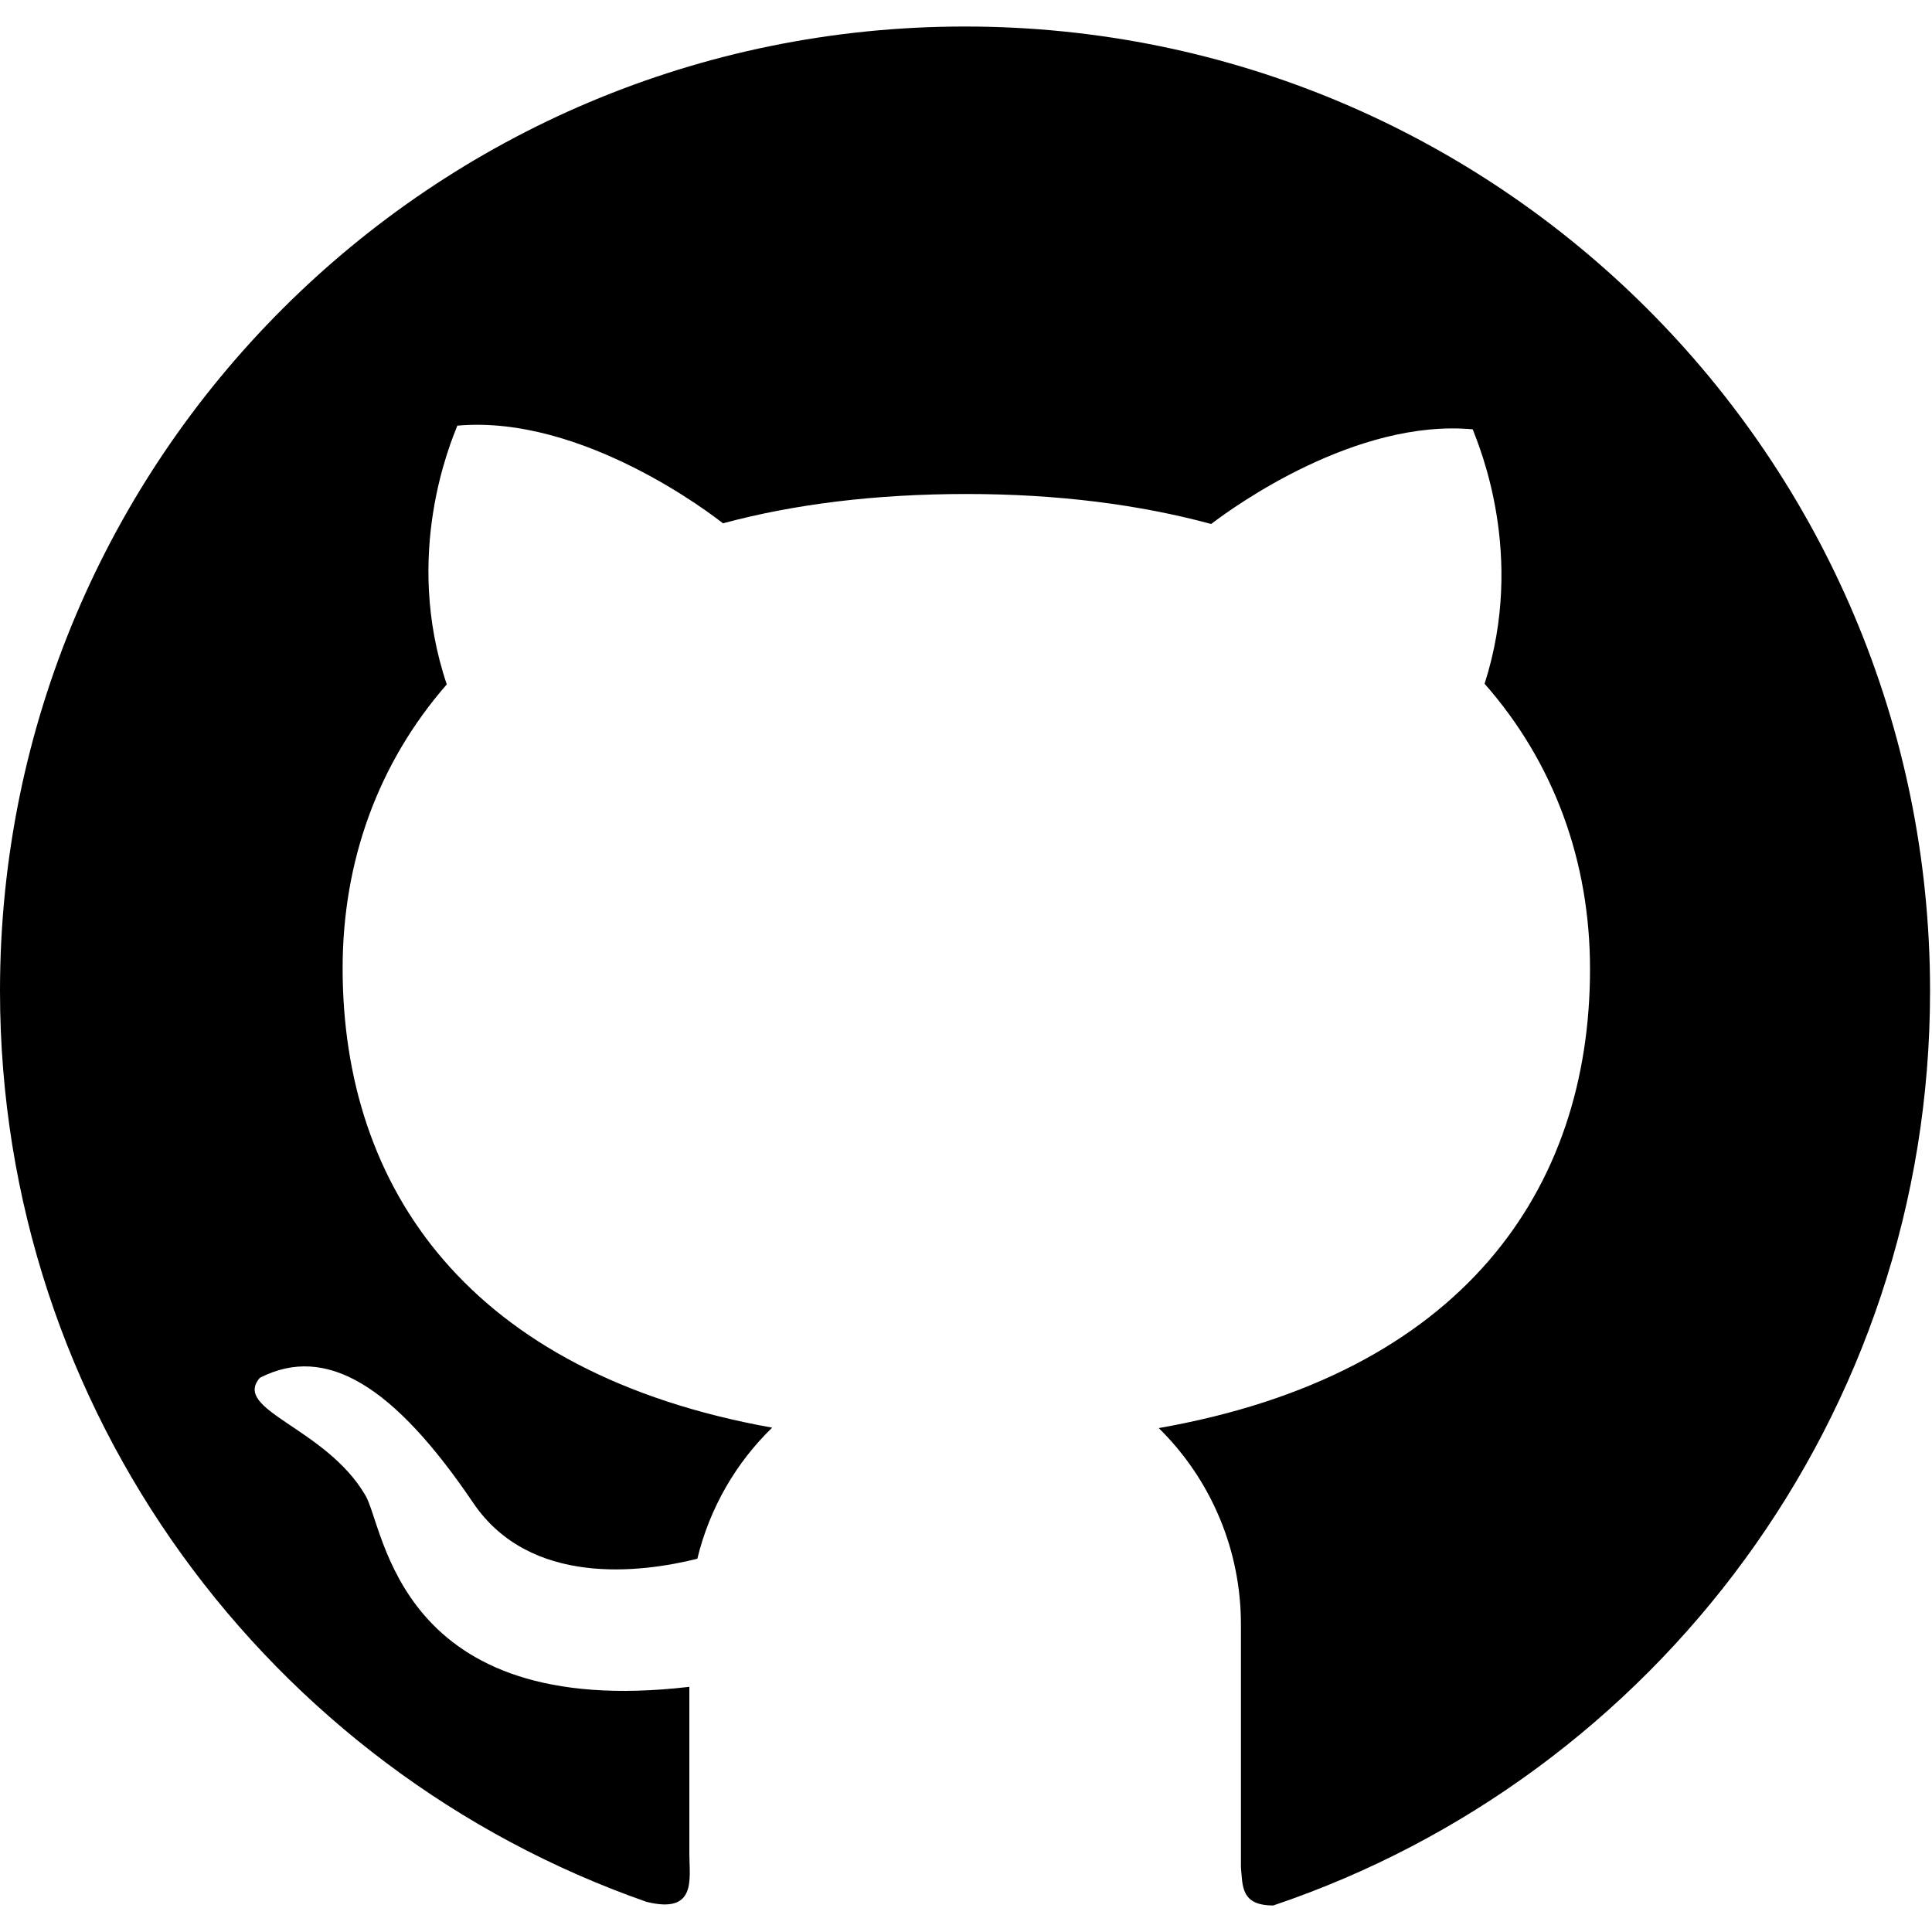
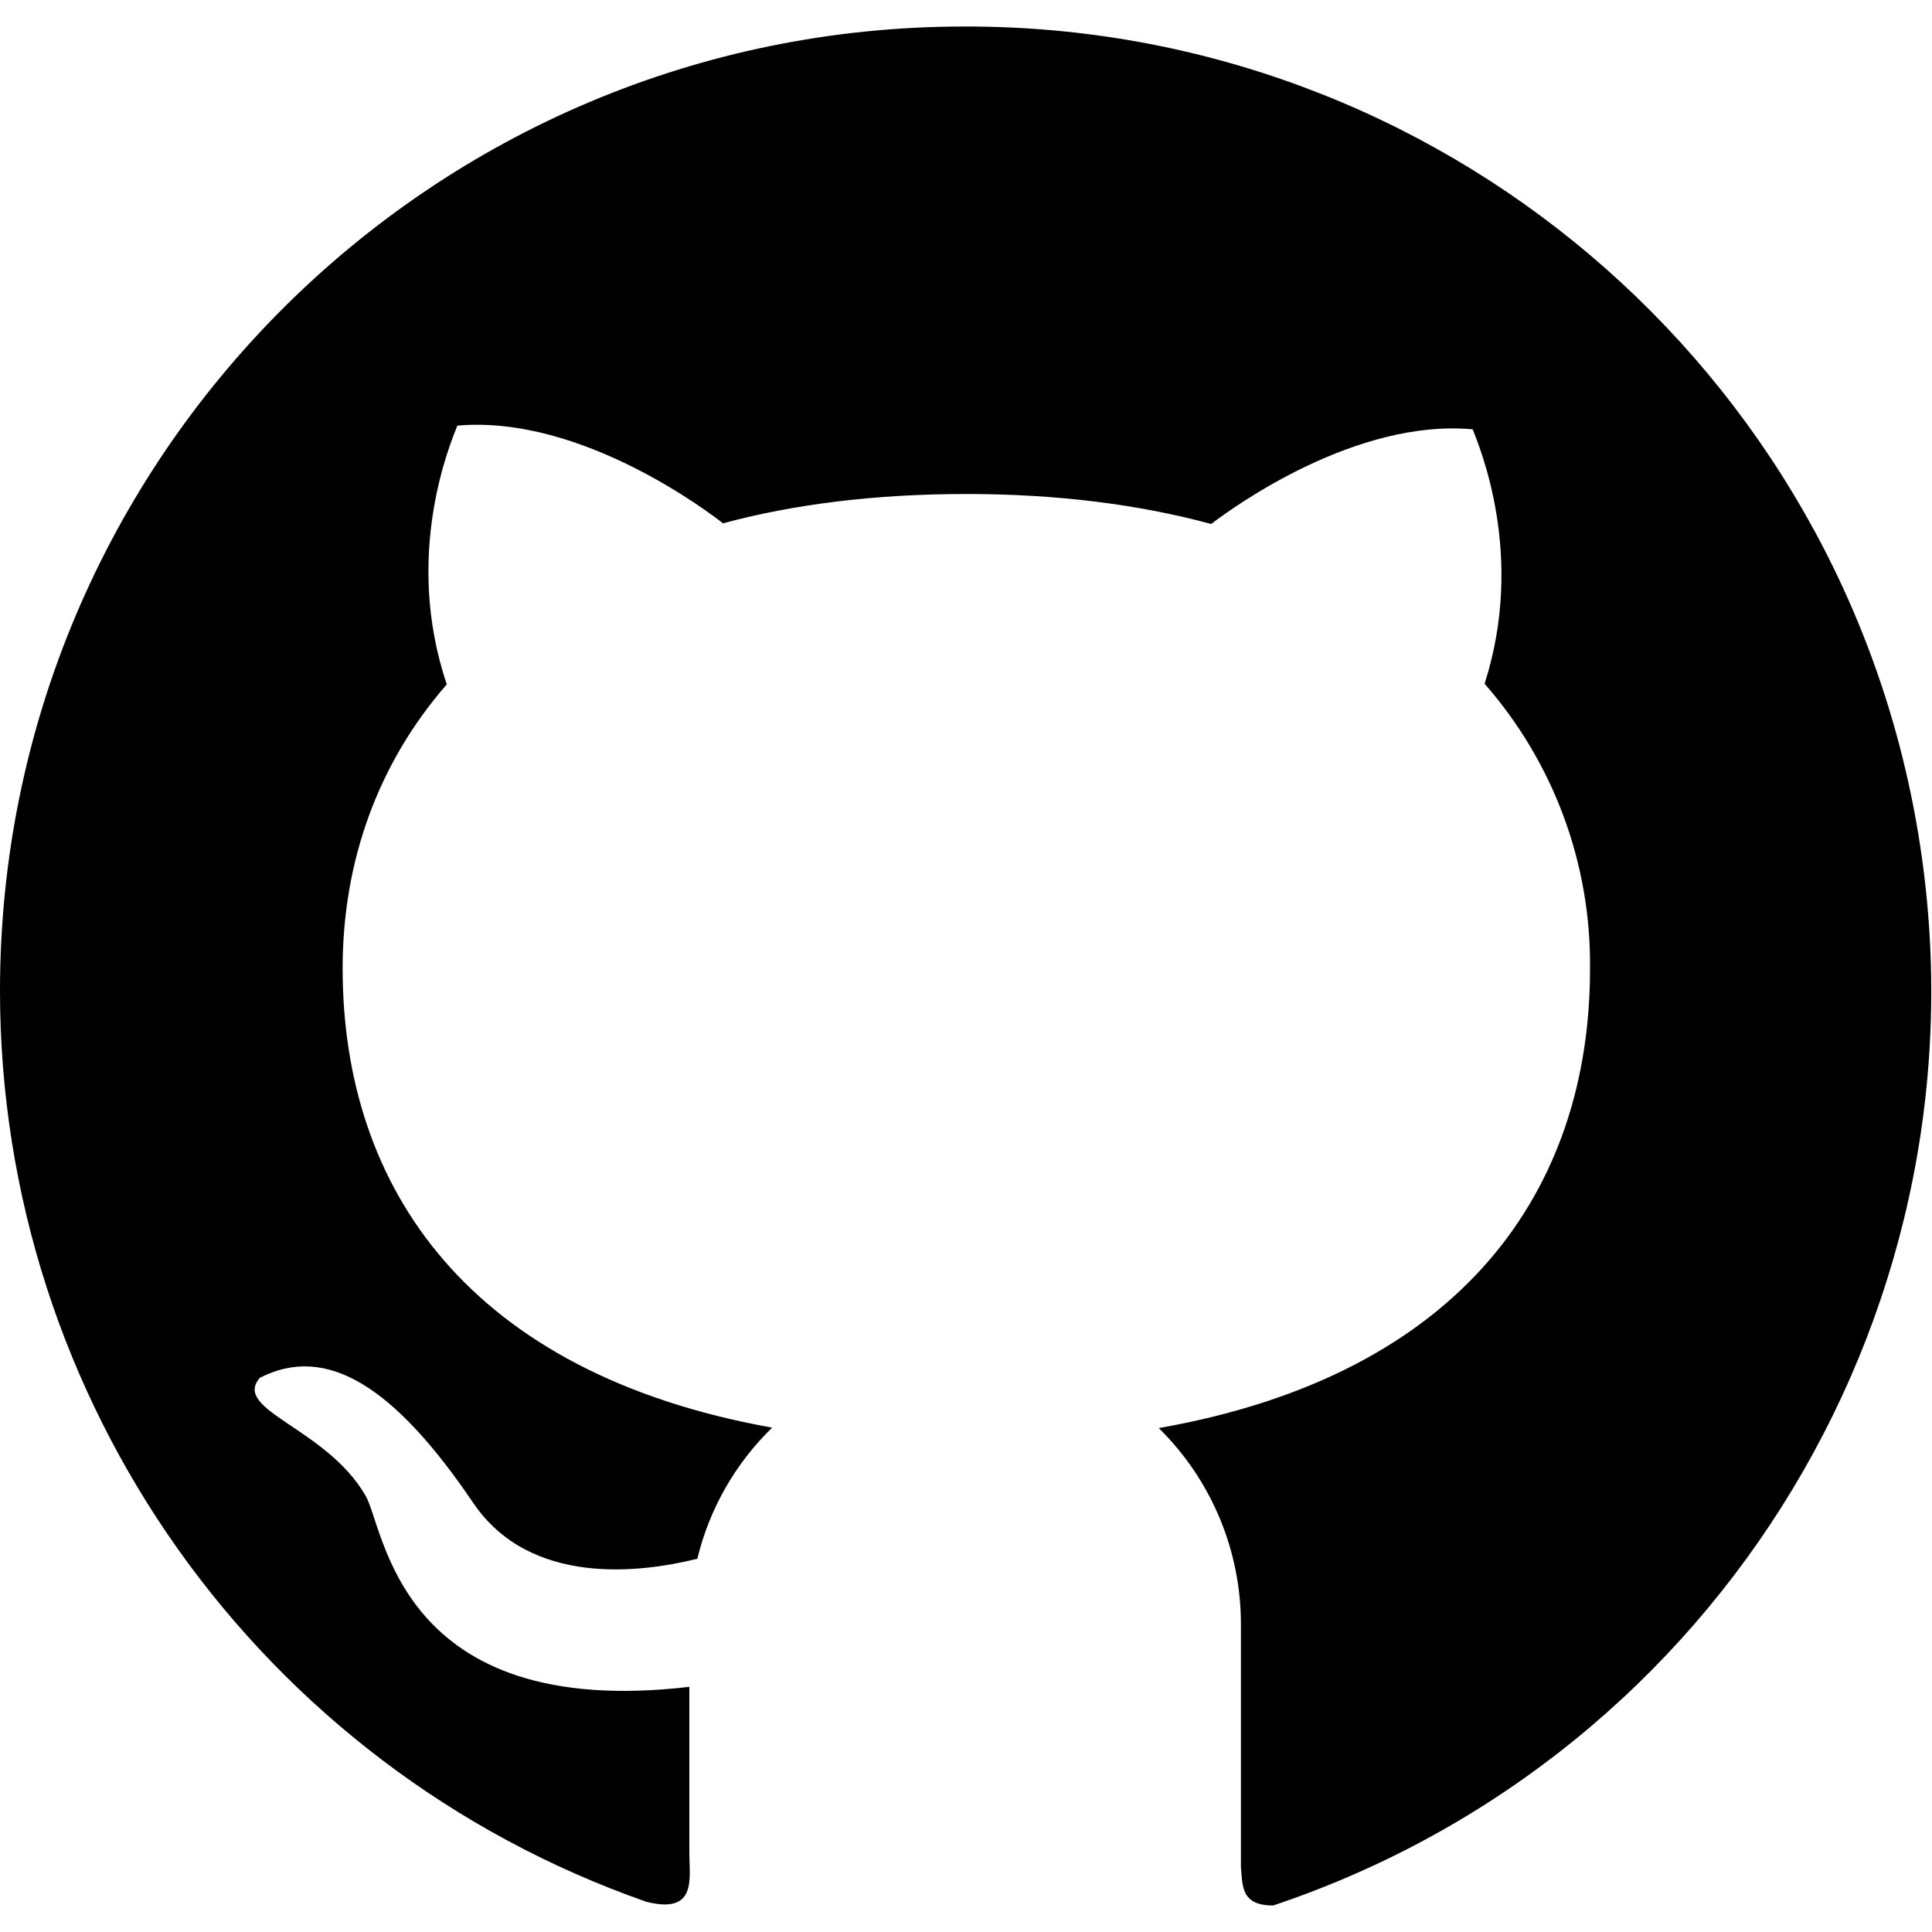
- <svg viewBox="64 64 896 896" class="{{ class }}" focusable="false" width="24px" height="24px" fill="currentColor" aria-hidden="true">
-   <path d="M511.6 76.3C264.3 76.2 64 276.4 64 523.5 64 718.9 189.3 885 363.8 946c23.5 5.9 19.9-10.8 19.9-22.2v-77.5c-135.7 15.9-141.2-73.9-150.3-88.9C215 726 171.5 718 184.5 703c30.9-15.9 62.4 4 98.9 57.9 26.4 39.1 77.9 32.5 104 26 5.7-23.5 17.9-44.5 34.7-60.8-140.6-25.2-199.2-111-199.2-213 0-49.5 16.3-95 48.3-131.7-20.4-60.5 1.9-112.3 4.9-120 58.1-5.2 118.5 41.6 123.2 45.3 33-8.9 70.7-13.6 112.9-13.6 42.4 0 80.2 4.9 113.5 13.9 11.3-8.6 67.3-48.8 121.3-43.9 2.9 7.7 24.7 58.3 5.5 118 32.4 36.8 48.9 82.7 48.9 132.3 0 102.2-59 188.1-200 212.9a127.5 127.5 0 0138.1 91v112.5c.8 9 0 17.9 15 17.9 177.1-59.7 304.6-227 304.6-424.1 0-247.2-200.4-447.3-447.5-447.3z" />
+ <svg xmlns="http://www.w3.org/2000/svg" class="{{ class }}" height="24" width="24" fill="currentColor" viewBox="64 64 896 896">
+   <path d="M511.6 76.3A447.2 447.2 0 0 0 64 523.5 447.7 447.7 0 0 0 363.8 946c23.5 5.9 19.9-10.8 19.9-22.2v-77.5c-135.7 15.9-141.2-73.9-150.3-88.9C215 726 171.5 718 184.5 703c30.9-15.9 62.4 4 98.9 57.9 26.4 39.1 77.9 32.5 104 26a126.1 126.1 0 0 1 34.7-60.8c-140.6-25.2-199.2-111-199.2-213 0-49.5 16.3-95 48.3-131.7-20.4-60.5 1.9-112.3 4.9-120 58.1-5.2 118.5 41.6 123.2 45.3 33-8.9 70.7-13.6 112.9-13.6 42.4 0 80.2 4.9 113.5 13.9 11.3-8.6 67.3-48.8 121.3-43.9 2.9 7.7 24.7 58.3 5.5 118a197 197 0 0 1 48.9 132.3c0 102.2-59 188.1-200 212.9a127.5 127.5 0 0 1 38.1 91v112.5c.8 9 0 17.9 15 17.9A447.3 447.3 0 0 0 511.6 76.3z" />
</svg>
